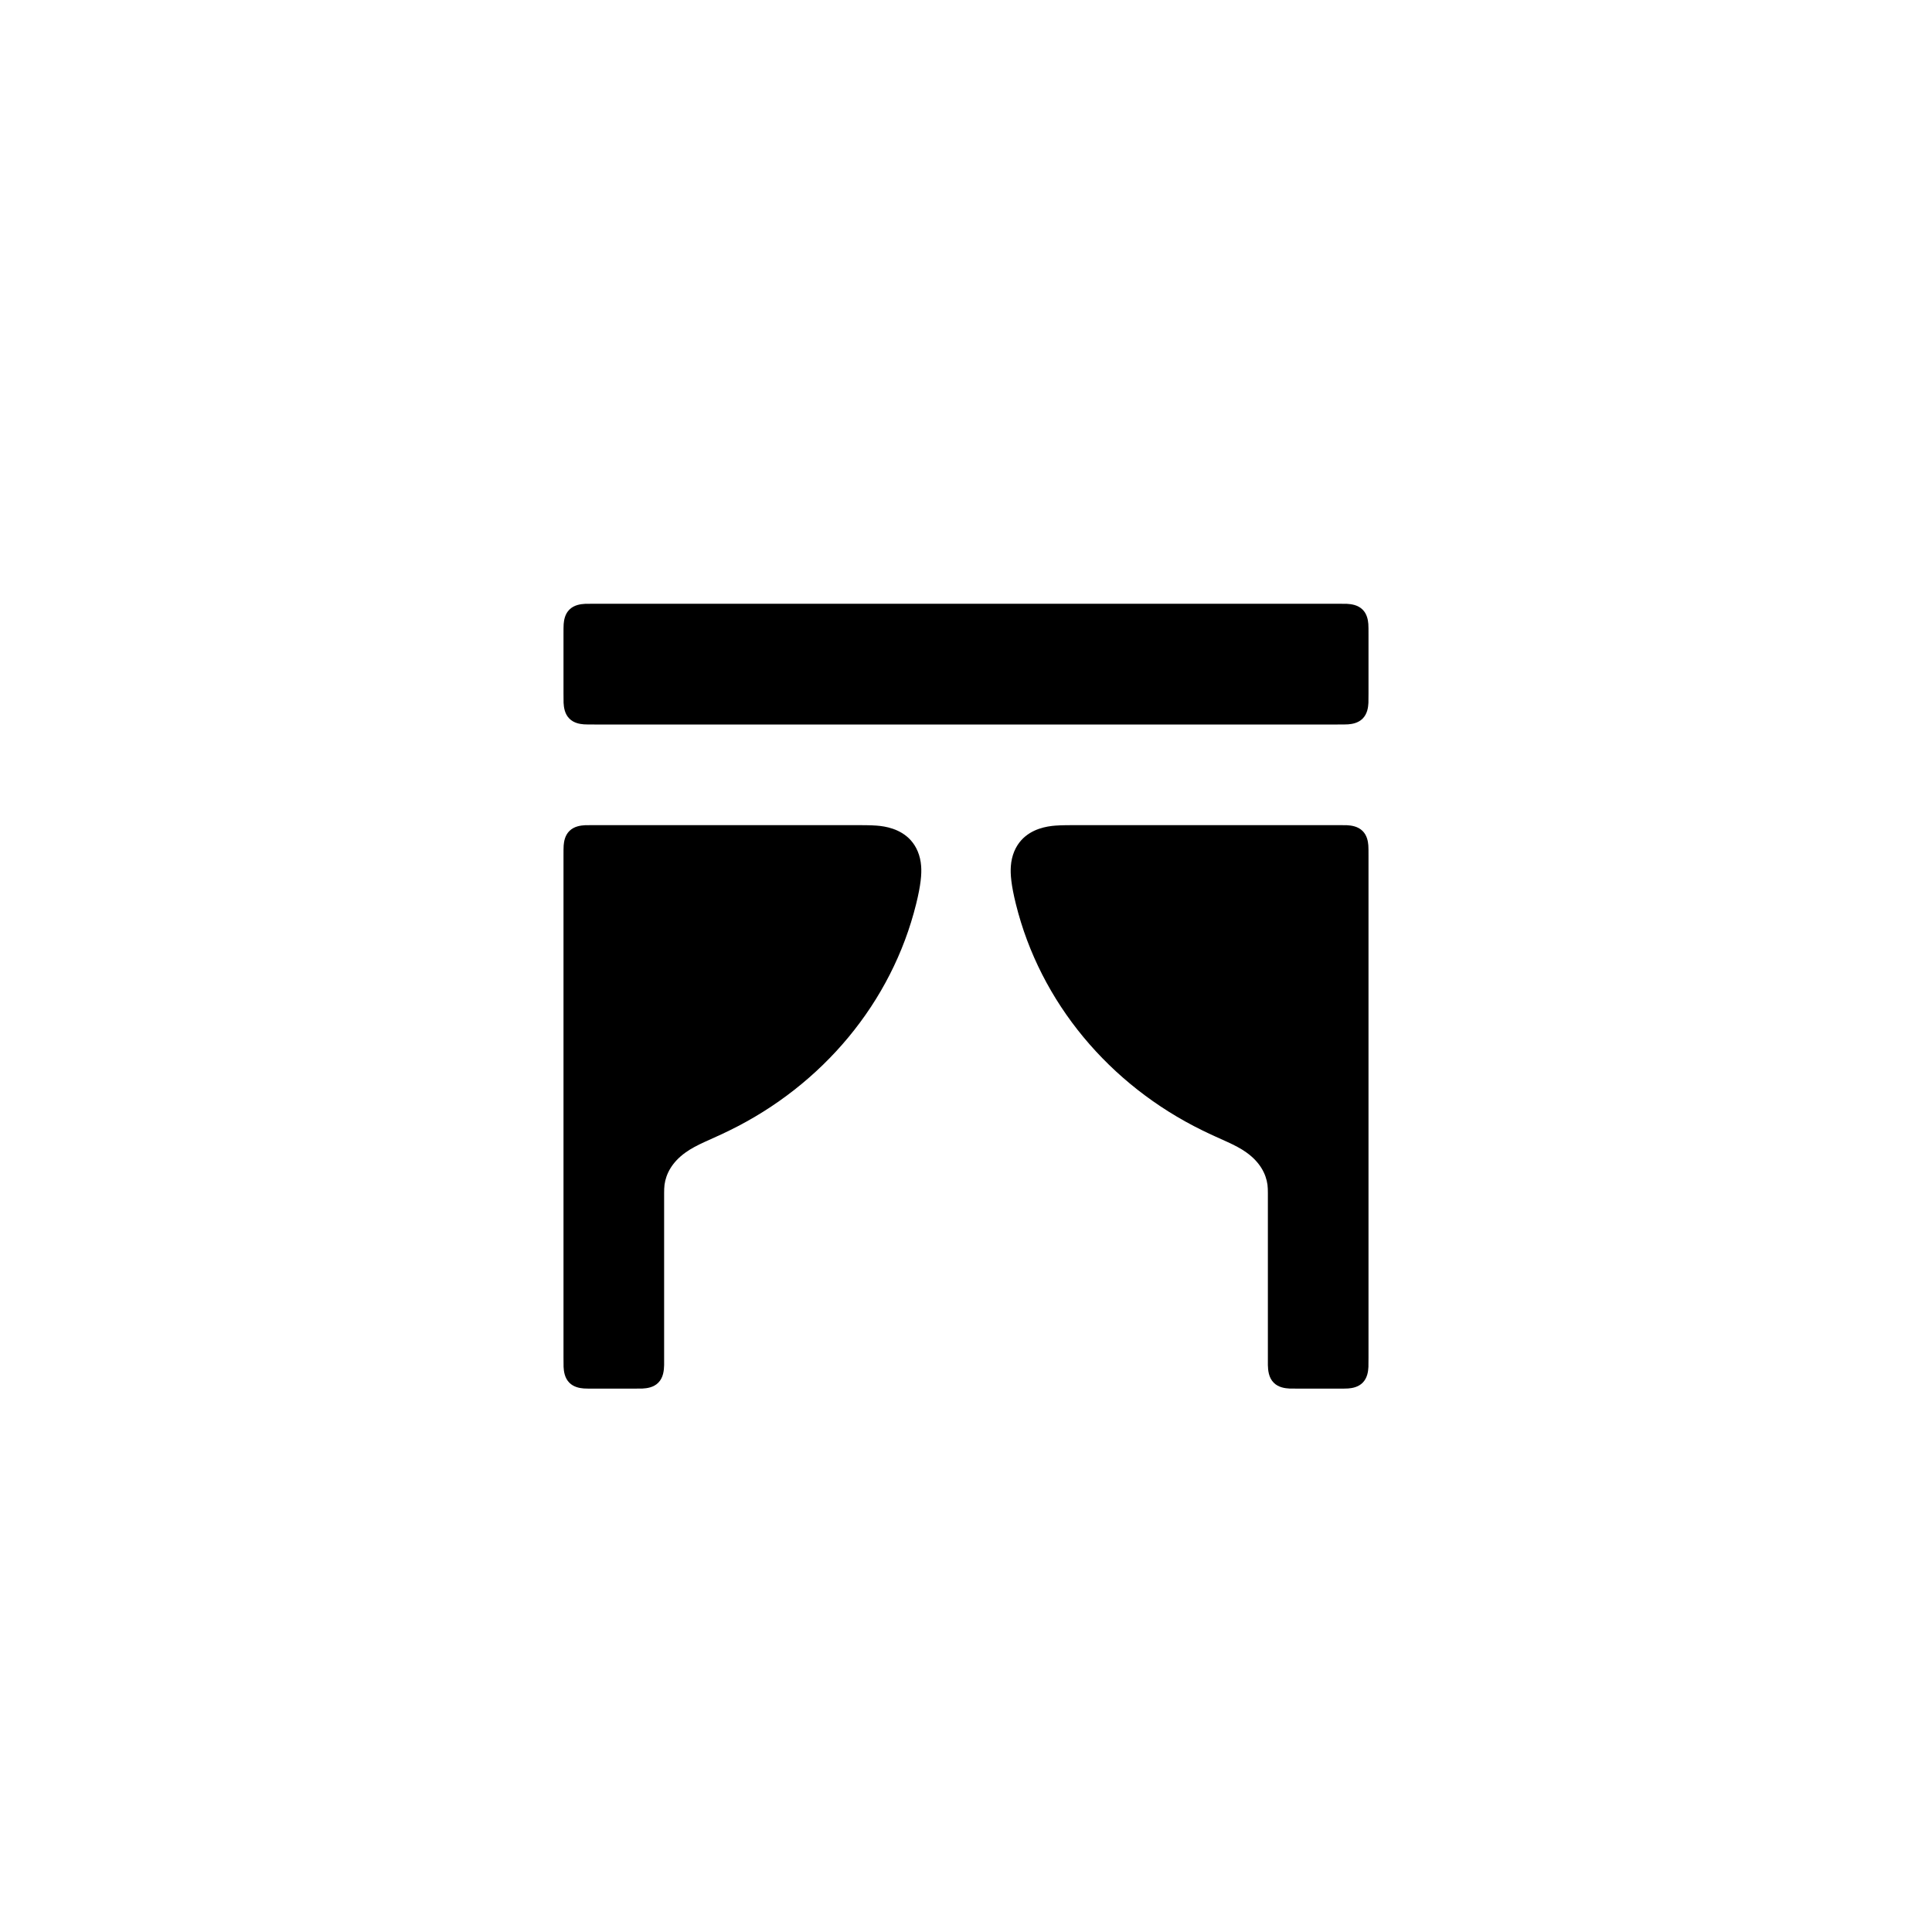
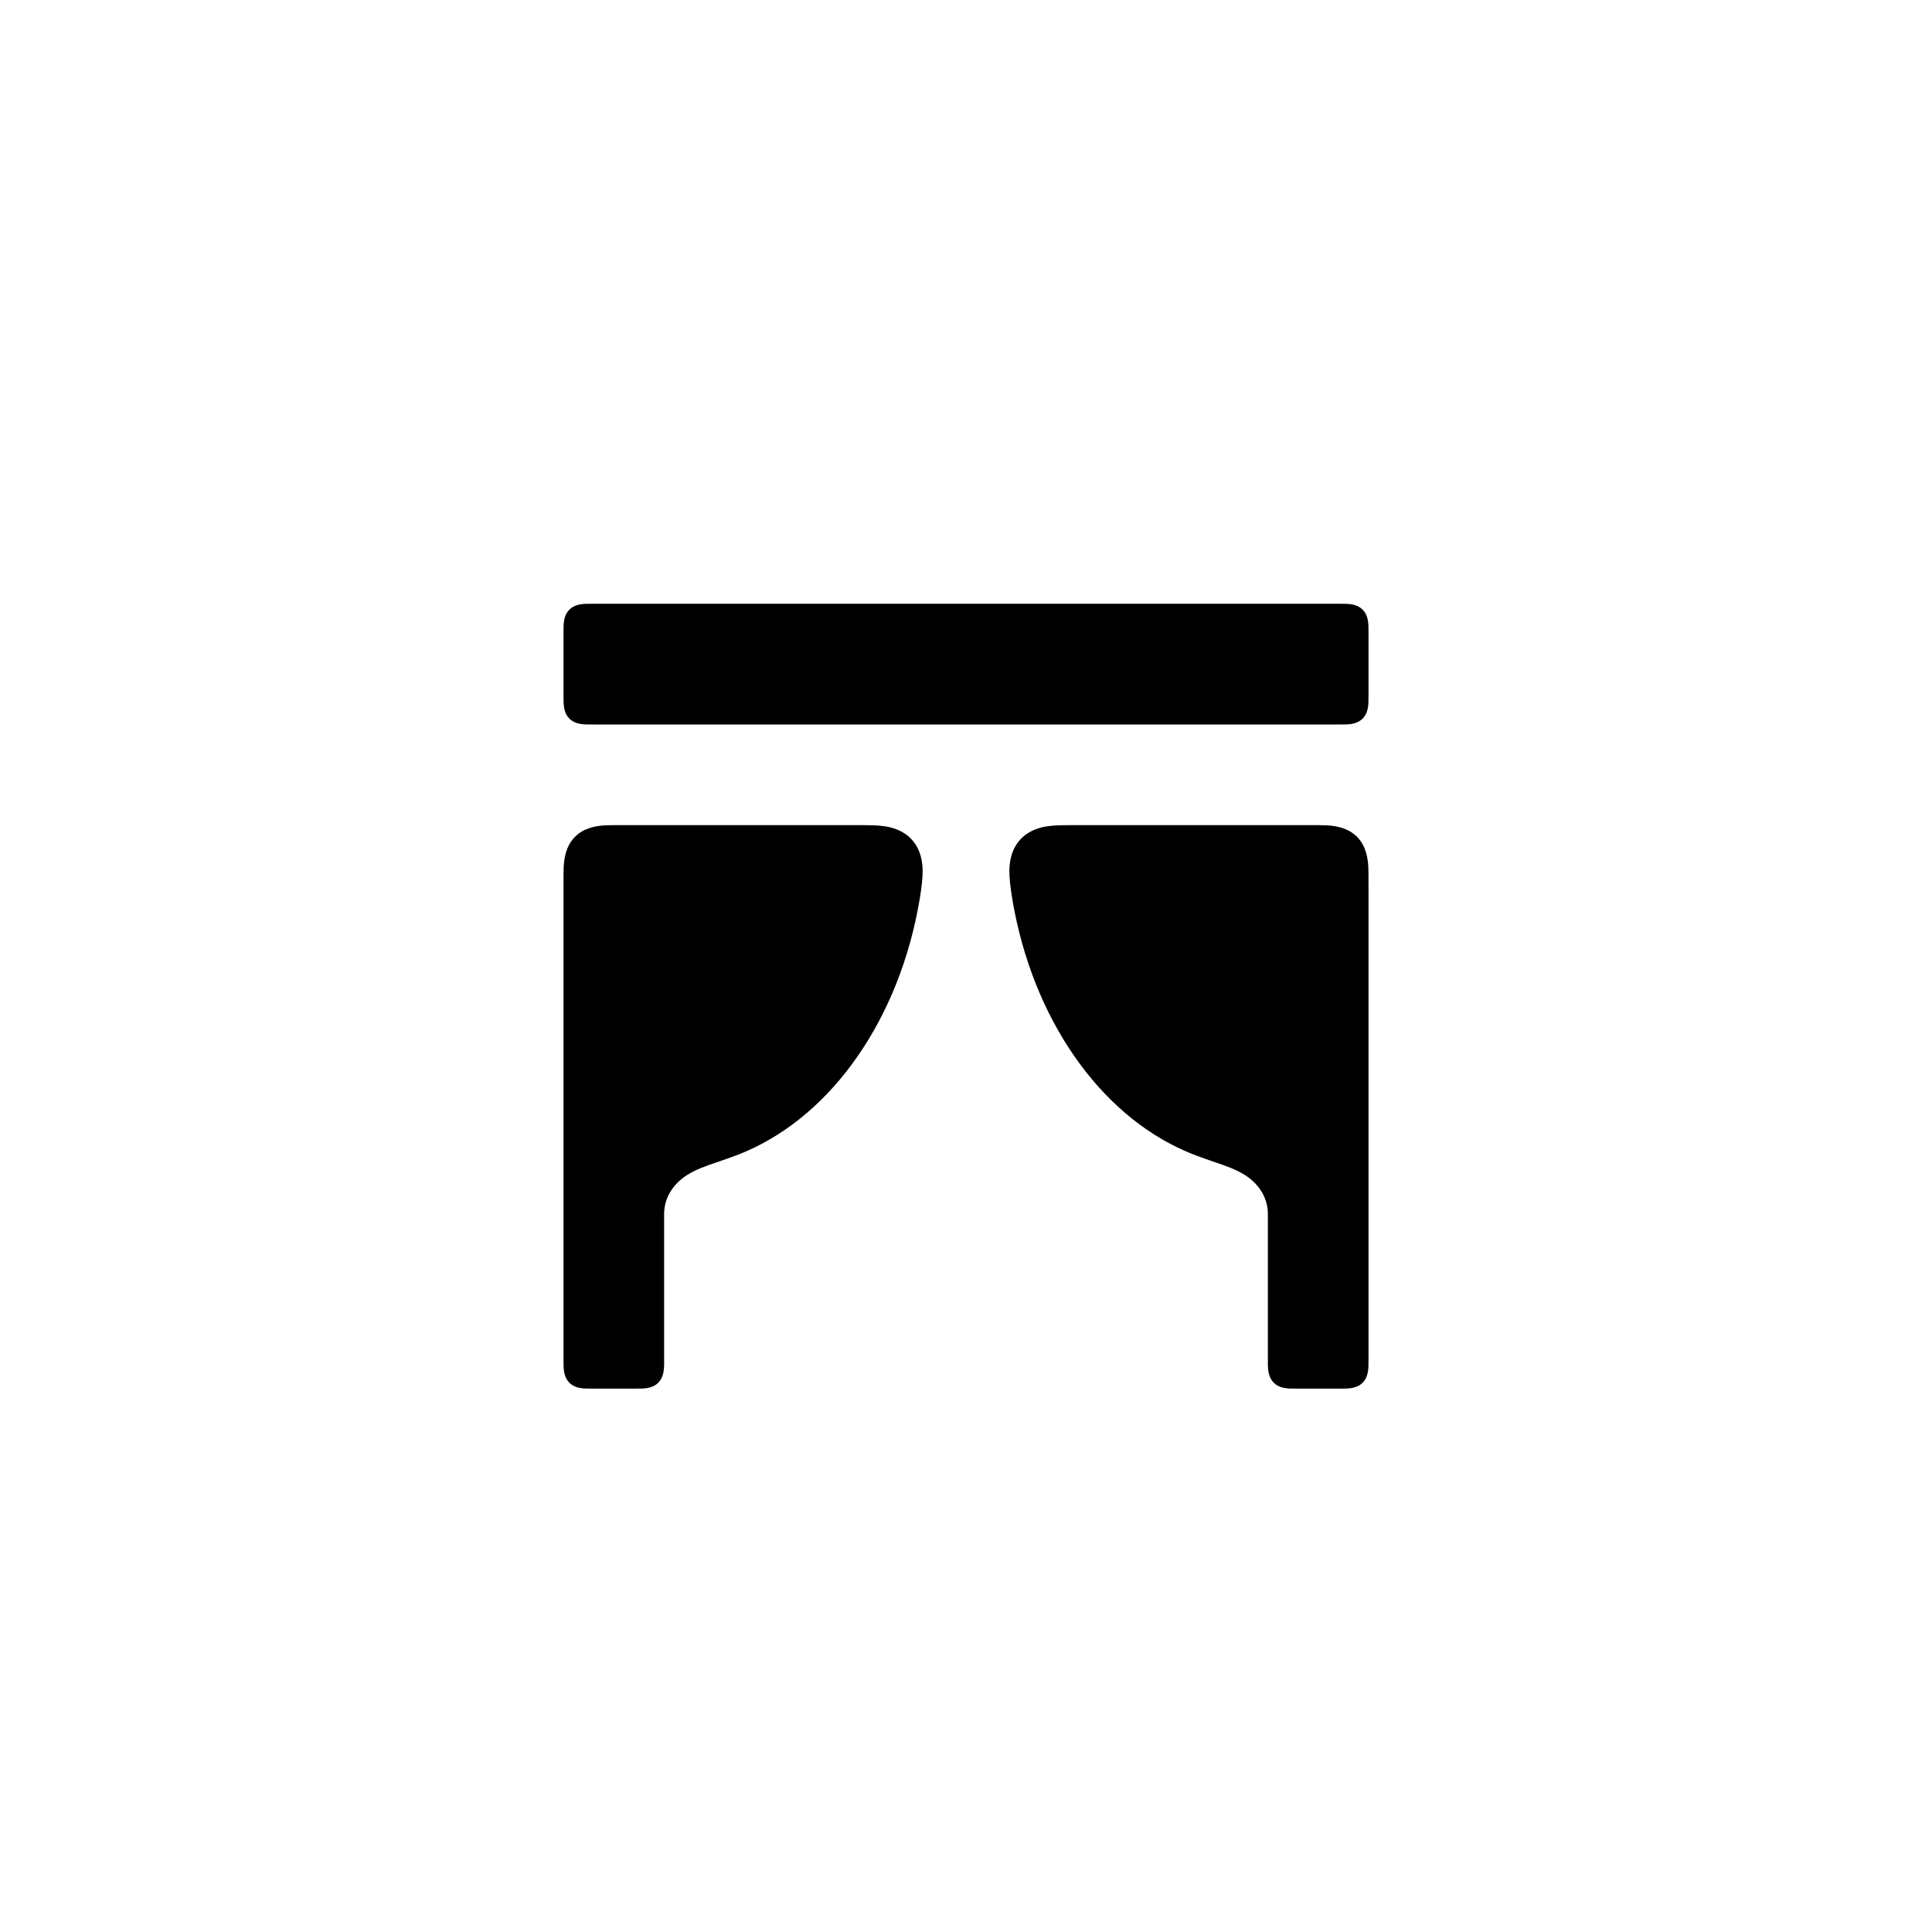
<svg xmlns="http://www.w3.org/2000/svg" viewBox="0 0 24 24" width="32" height="32">
-   <path fill-rule="evenodd" d="M7 8.616L7 7.884C7 7.819 7 7.783 7.002 7.752C7.006 7.702 7.018 7.628 7.073 7.573C7.133 7.513 7.216 7.504 7.269 7.501C7.295 7.5 7.329 7.5 7.384 7.5L16.616 7.5C16.671 7.5 16.705 7.5 16.731 7.501C16.784 7.504 16.867 7.513 16.927 7.573C16.982 7.628 16.994 7.702 16.998 7.752C17 7.783 17 7.819 17 7.884L17 8.616L17 8.616C17 8.671 17 8.705 16.999 8.731C16.996 8.784 16.987 8.867 16.927 8.927C16.872 8.982 16.798 8.994 16.748 8.998C16.717 9 16.681 9 16.616 9L7.384 9C7.319 9 7.283 9 7.252 8.998C7.202 8.994 7.128 8.982 7.073 8.927C7.013 8.867 7.004 8.784 7.001 8.731C7 8.705 7 8.671 7 8.616L7 8.616ZM11.381 11.228C11.078 12.455 10.216 13.478 9.064 14.042C8.825 14.16 8.658 14.215 8.517 14.316C8.346 14.438 8.273 14.584 8.255 14.717C8.251 14.751 8.25 14.782 8.25 14.821C8.25 14.827 8.25 14.833 8.25 14.848L8.25 16.866C8.25 16.914 8.25 16.939 8.25 16.958C8.248 17.02 8.242 17.112 8.177 17.177C8.117 17.237 8.034 17.246 7.981 17.249C7.955 17.25 7.921 17.25 7.866 17.25L7.384 17.25C7.319 17.25 7.283 17.25 7.252 17.248C7.202 17.244 7.128 17.232 7.073 17.177C7.013 17.117 7.004 17.034 7.001 16.981C7 16.955 7 16.921 7 16.866L7 10.634C7 10.569 7 10.533 7.002 10.502C7.006 10.452 7.018 10.378 7.073 10.323C7.133 10.263 7.216 10.254 7.269 10.251C7.295 10.25 7.329 10.25 7.384 10.25L10.569 10.25C10.715 10.25 10.811 10.25 10.889 10.256C10.997 10.264 11.183 10.294 11.313 10.437C11.384 10.516 11.433 10.624 11.443 10.761C11.45 10.859 11.439 10.994 11.381 11.228L11.381 11.228ZM12.619 11.228C12.561 10.994 12.55 10.859 12.557 10.761C12.567 10.624 12.616 10.516 12.687 10.437C12.817 10.294 13.003 10.264 13.111 10.256C13.189 10.25 13.285 10.25 13.431 10.25L16.616 10.25C16.671 10.25 16.705 10.25 16.731 10.251C16.784 10.254 16.867 10.263 16.927 10.323C16.982 10.378 16.994 10.452 16.998 10.502C17 10.533 17 10.569 17 10.634L17 16.866C17 16.921 17 16.955 16.999 16.981C16.996 17.034 16.987 17.117 16.927 17.177C16.872 17.232 16.798 17.244 16.748 17.248C16.717 17.25 16.681 17.25 16.616 17.25L16.134 17.25C16.079 17.25 16.045 17.25 16.019 17.249C15.966 17.246 15.883 17.237 15.823 17.177C15.758 17.112 15.752 17.02 15.75 16.958C15.75 16.939 15.75 16.914 15.75 16.866L15.75 14.848C15.75 14.833 15.75 14.827 15.75 14.821C15.75 14.782 15.749 14.751 15.745 14.717C15.727 14.584 15.654 14.438 15.483 14.316C15.342 14.215 15.175 14.16 14.936 14.042C13.784 13.478 12.922 12.455 12.619 11.228L12.619 11.228Z" />
+   <path fill-rule="evenodd" d="M7 8.616L7 7.884C7 7.819 7 7.783 7.002 7.752C7.006 7.702 7.018 7.628 7.073 7.573C7.133 7.513 7.216 7.504 7.269 7.501C7.295 7.5 7.329 7.5 7.384 7.5L16.616 7.5C16.671 7.5 16.705 7.5 16.731 7.501C16.784 7.504 16.867 7.513 16.927 7.573C16.982 7.628 16.994 7.702 16.998 7.752C17 7.783 17 7.819 17 7.884L17 8.616L17 8.616C17 8.671 17 8.705 16.999 8.731C16.996 8.784 16.987 8.867 16.927 8.927C16.872 8.982 16.798 8.994 16.748 8.998C16.717 9 16.681 9 16.616 9L7.384 9C7.319 9 7.283 9 7.252 8.998C7.202 8.994 7.128 8.982 7.073 8.927C7.013 8.867 7.004 8.784 7.001 8.731C7 8.705 7 8.671 7 8.616L7 8.616ZM11.424 11.174C11.175 12.65 10.345 13.838 9.265 14.304C8.93 14.449 8.655 14.487 8.457 14.654C8.336 14.756 8.264 14.89 8.252 15.033C8.25 15.054 8.25 15.073 8.25 15.097C8.25 15.101 8.25 15.105 8.25 15.114L8.25 16.866C8.25 16.914 8.25 16.939 8.25 16.958C8.248 17.02 8.242 17.112 8.177 17.177C8.117 17.237 8.034 17.246 7.981 17.249C7.955 17.25 7.921 17.25 7.866 17.25L7.384 17.25C7.319 17.25 7.283 17.25 7.252 17.248C7.202 17.244 7.128 17.232 7.073 17.177C7.013 17.117 7.004 17.034 7.001 16.981C7 16.955 7 16.921 7 16.866L7 11.003C7 10.889 7 10.826 7.002 10.775C7.007 10.671 7.027 10.51 7.144 10.394C7.256 10.282 7.408 10.259 7.514 10.253C7.567 10.25 7.632 10.25 7.753 10.25L10.608 10.25C10.786 10.25 10.89 10.25 10.981 10.263C11.076 10.276 11.217 10.312 11.323 10.426C11.448 10.56 11.461 10.732 11.461 10.821C11.462 10.907 11.449 11.021 11.424 11.174L11.424 11.174ZM12.576 11.174C12.551 11.021 12.538 10.907 12.539 10.821C12.539 10.732 12.552 10.56 12.677 10.426C12.783 10.312 12.924 10.276 13.019 10.263C13.11 10.25 13.214 10.25 13.392 10.25L16.247 10.25C16.368 10.25 16.433 10.25 16.486 10.253C16.592 10.259 16.744 10.282 16.856 10.394C16.973 10.51 16.993 10.671 16.998 10.775C17 10.826 17 10.889 17 11.003L17 16.866C17 16.921 17 16.955 16.999 16.981C16.996 17.034 16.987 17.117 16.927 17.177C16.872 17.232 16.798 17.244 16.748 17.248C16.717 17.25 16.681 17.25 16.616 17.25L16.134 17.25C16.079 17.25 16.045 17.25 16.019 17.249C15.966 17.246 15.883 17.237 15.823 17.177C15.758 17.112 15.752 17.02 15.75 16.958C15.75 16.939 15.75 16.914 15.75 16.866L15.75 15.114C15.75 15.105 15.75 15.101 15.75 15.097C15.75 15.073 15.75 15.054 15.748 15.033C15.736 14.89 15.664 14.756 15.543 14.654C15.345 14.487 15.07 14.449 14.735 14.304C13.655 13.838 12.825 12.65 12.576 11.174L12.576 11.174Z" />
</svg>
